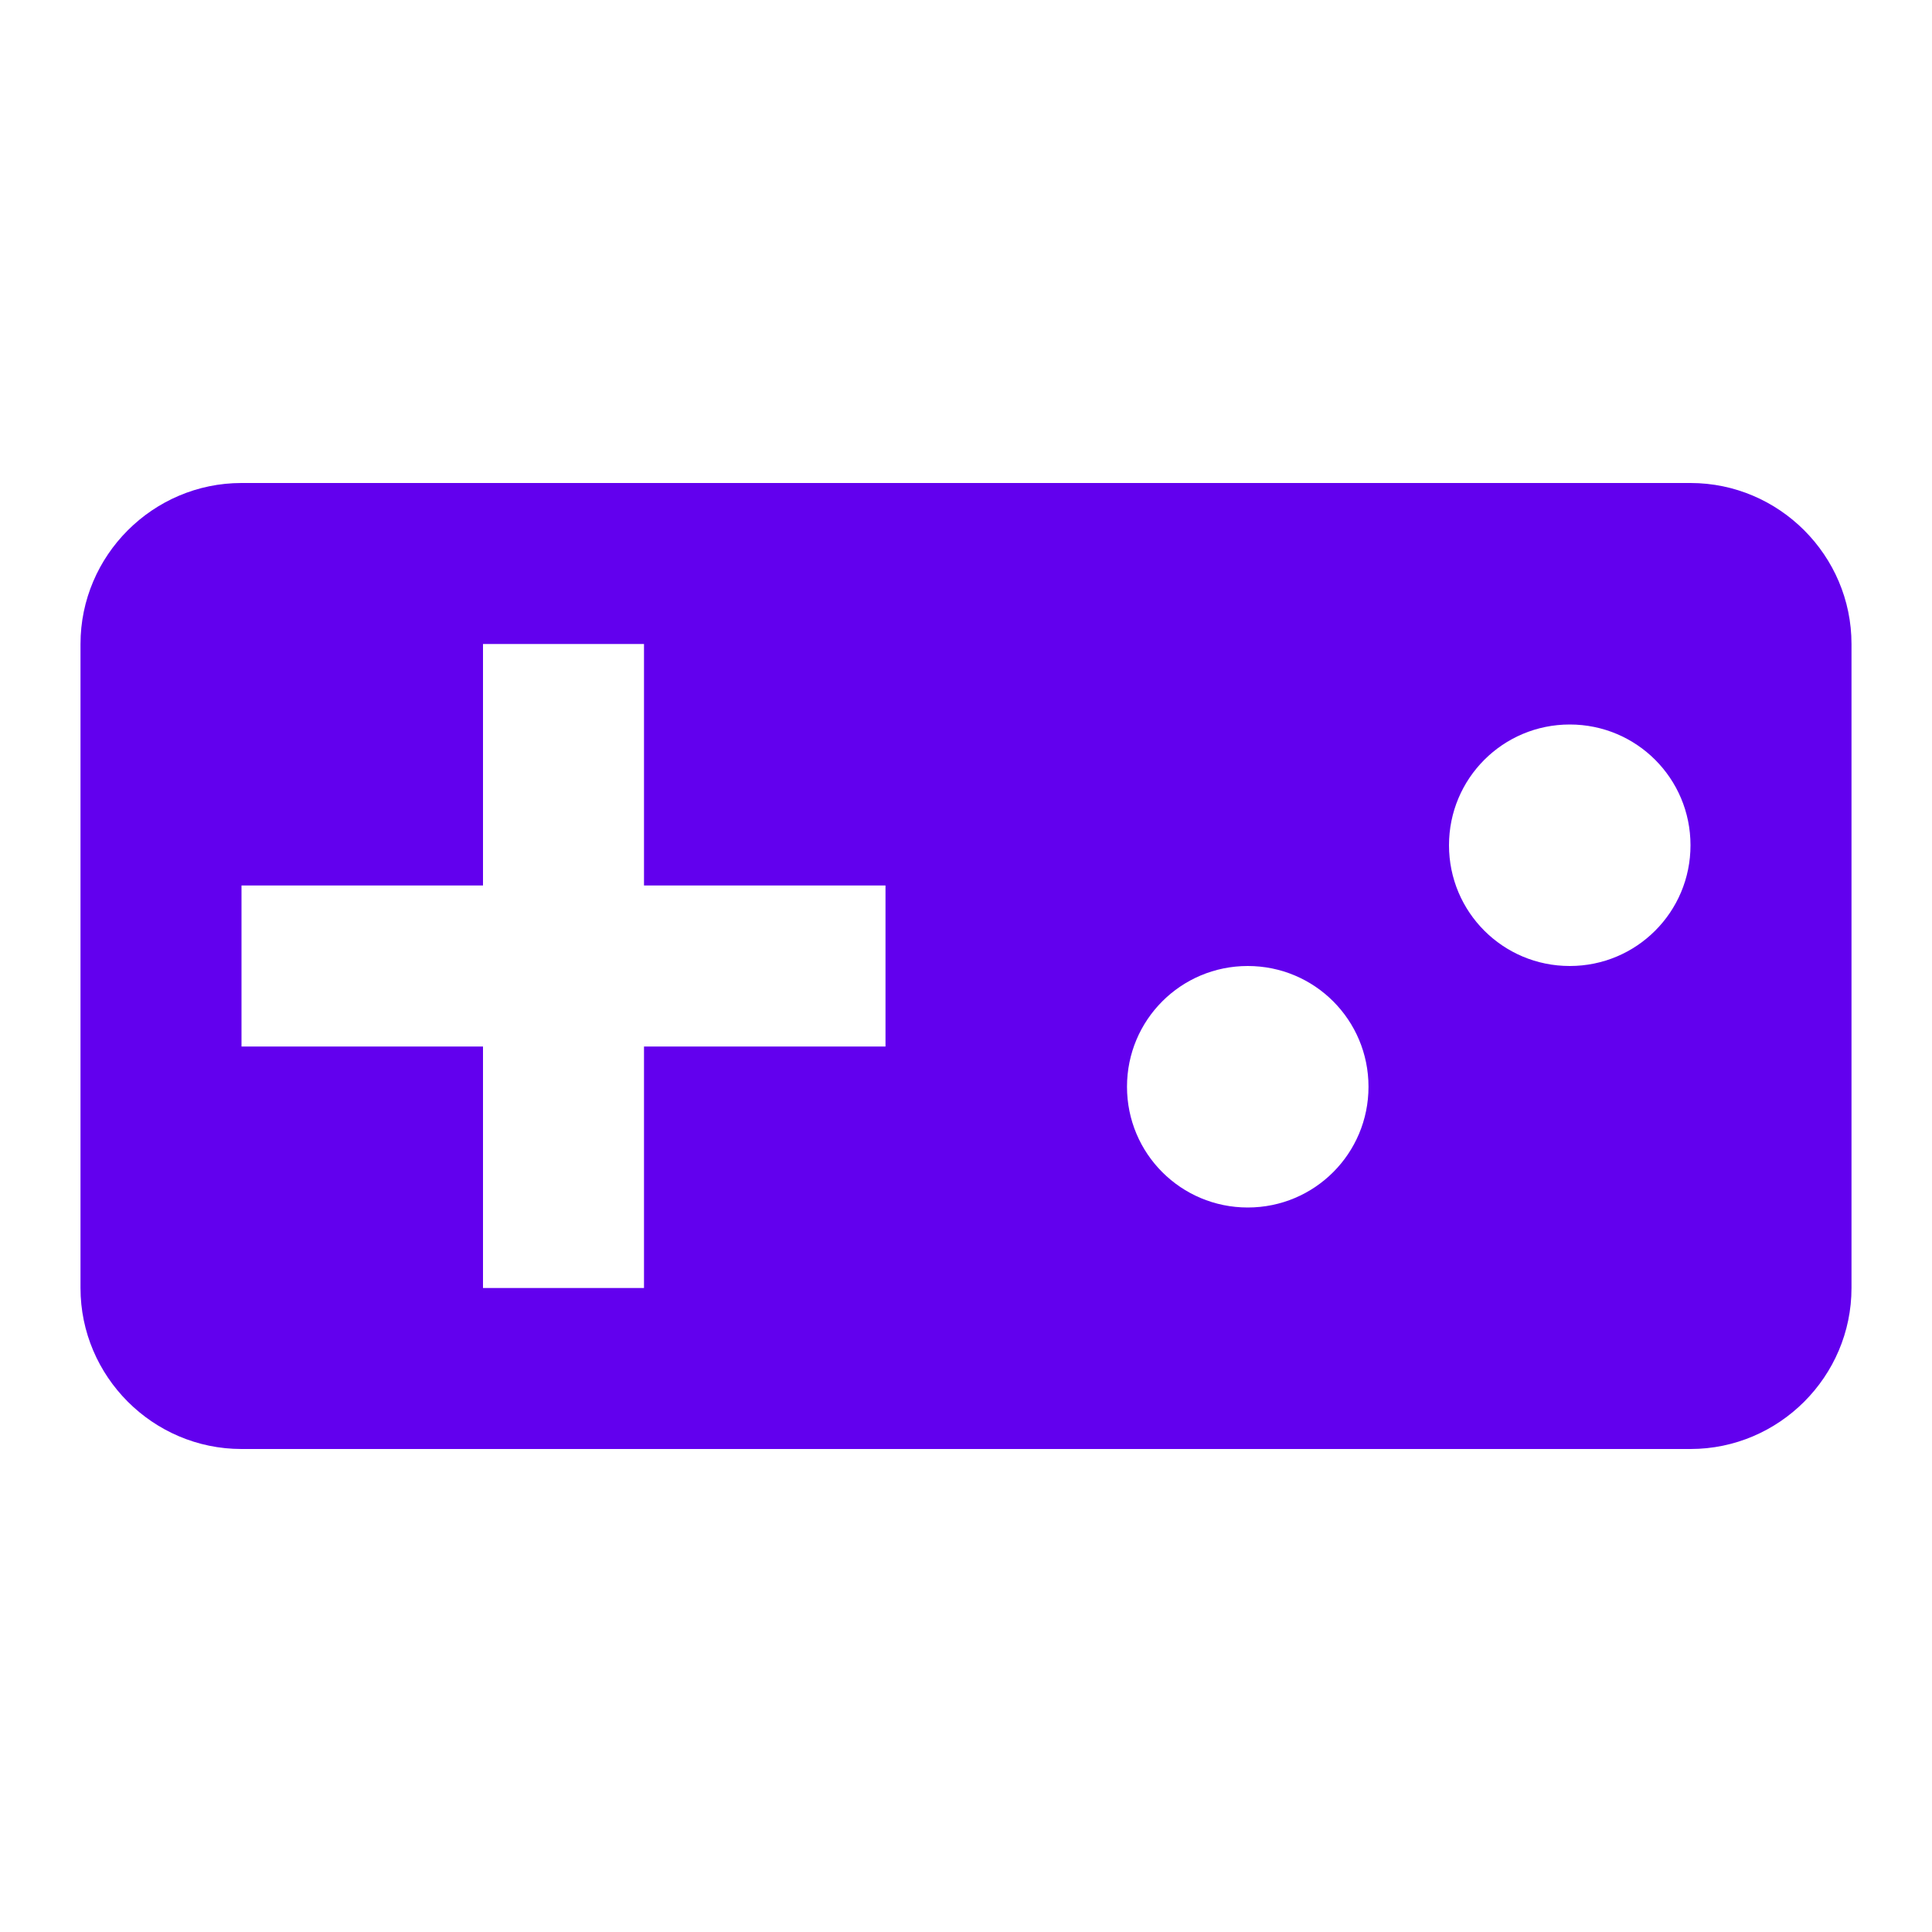
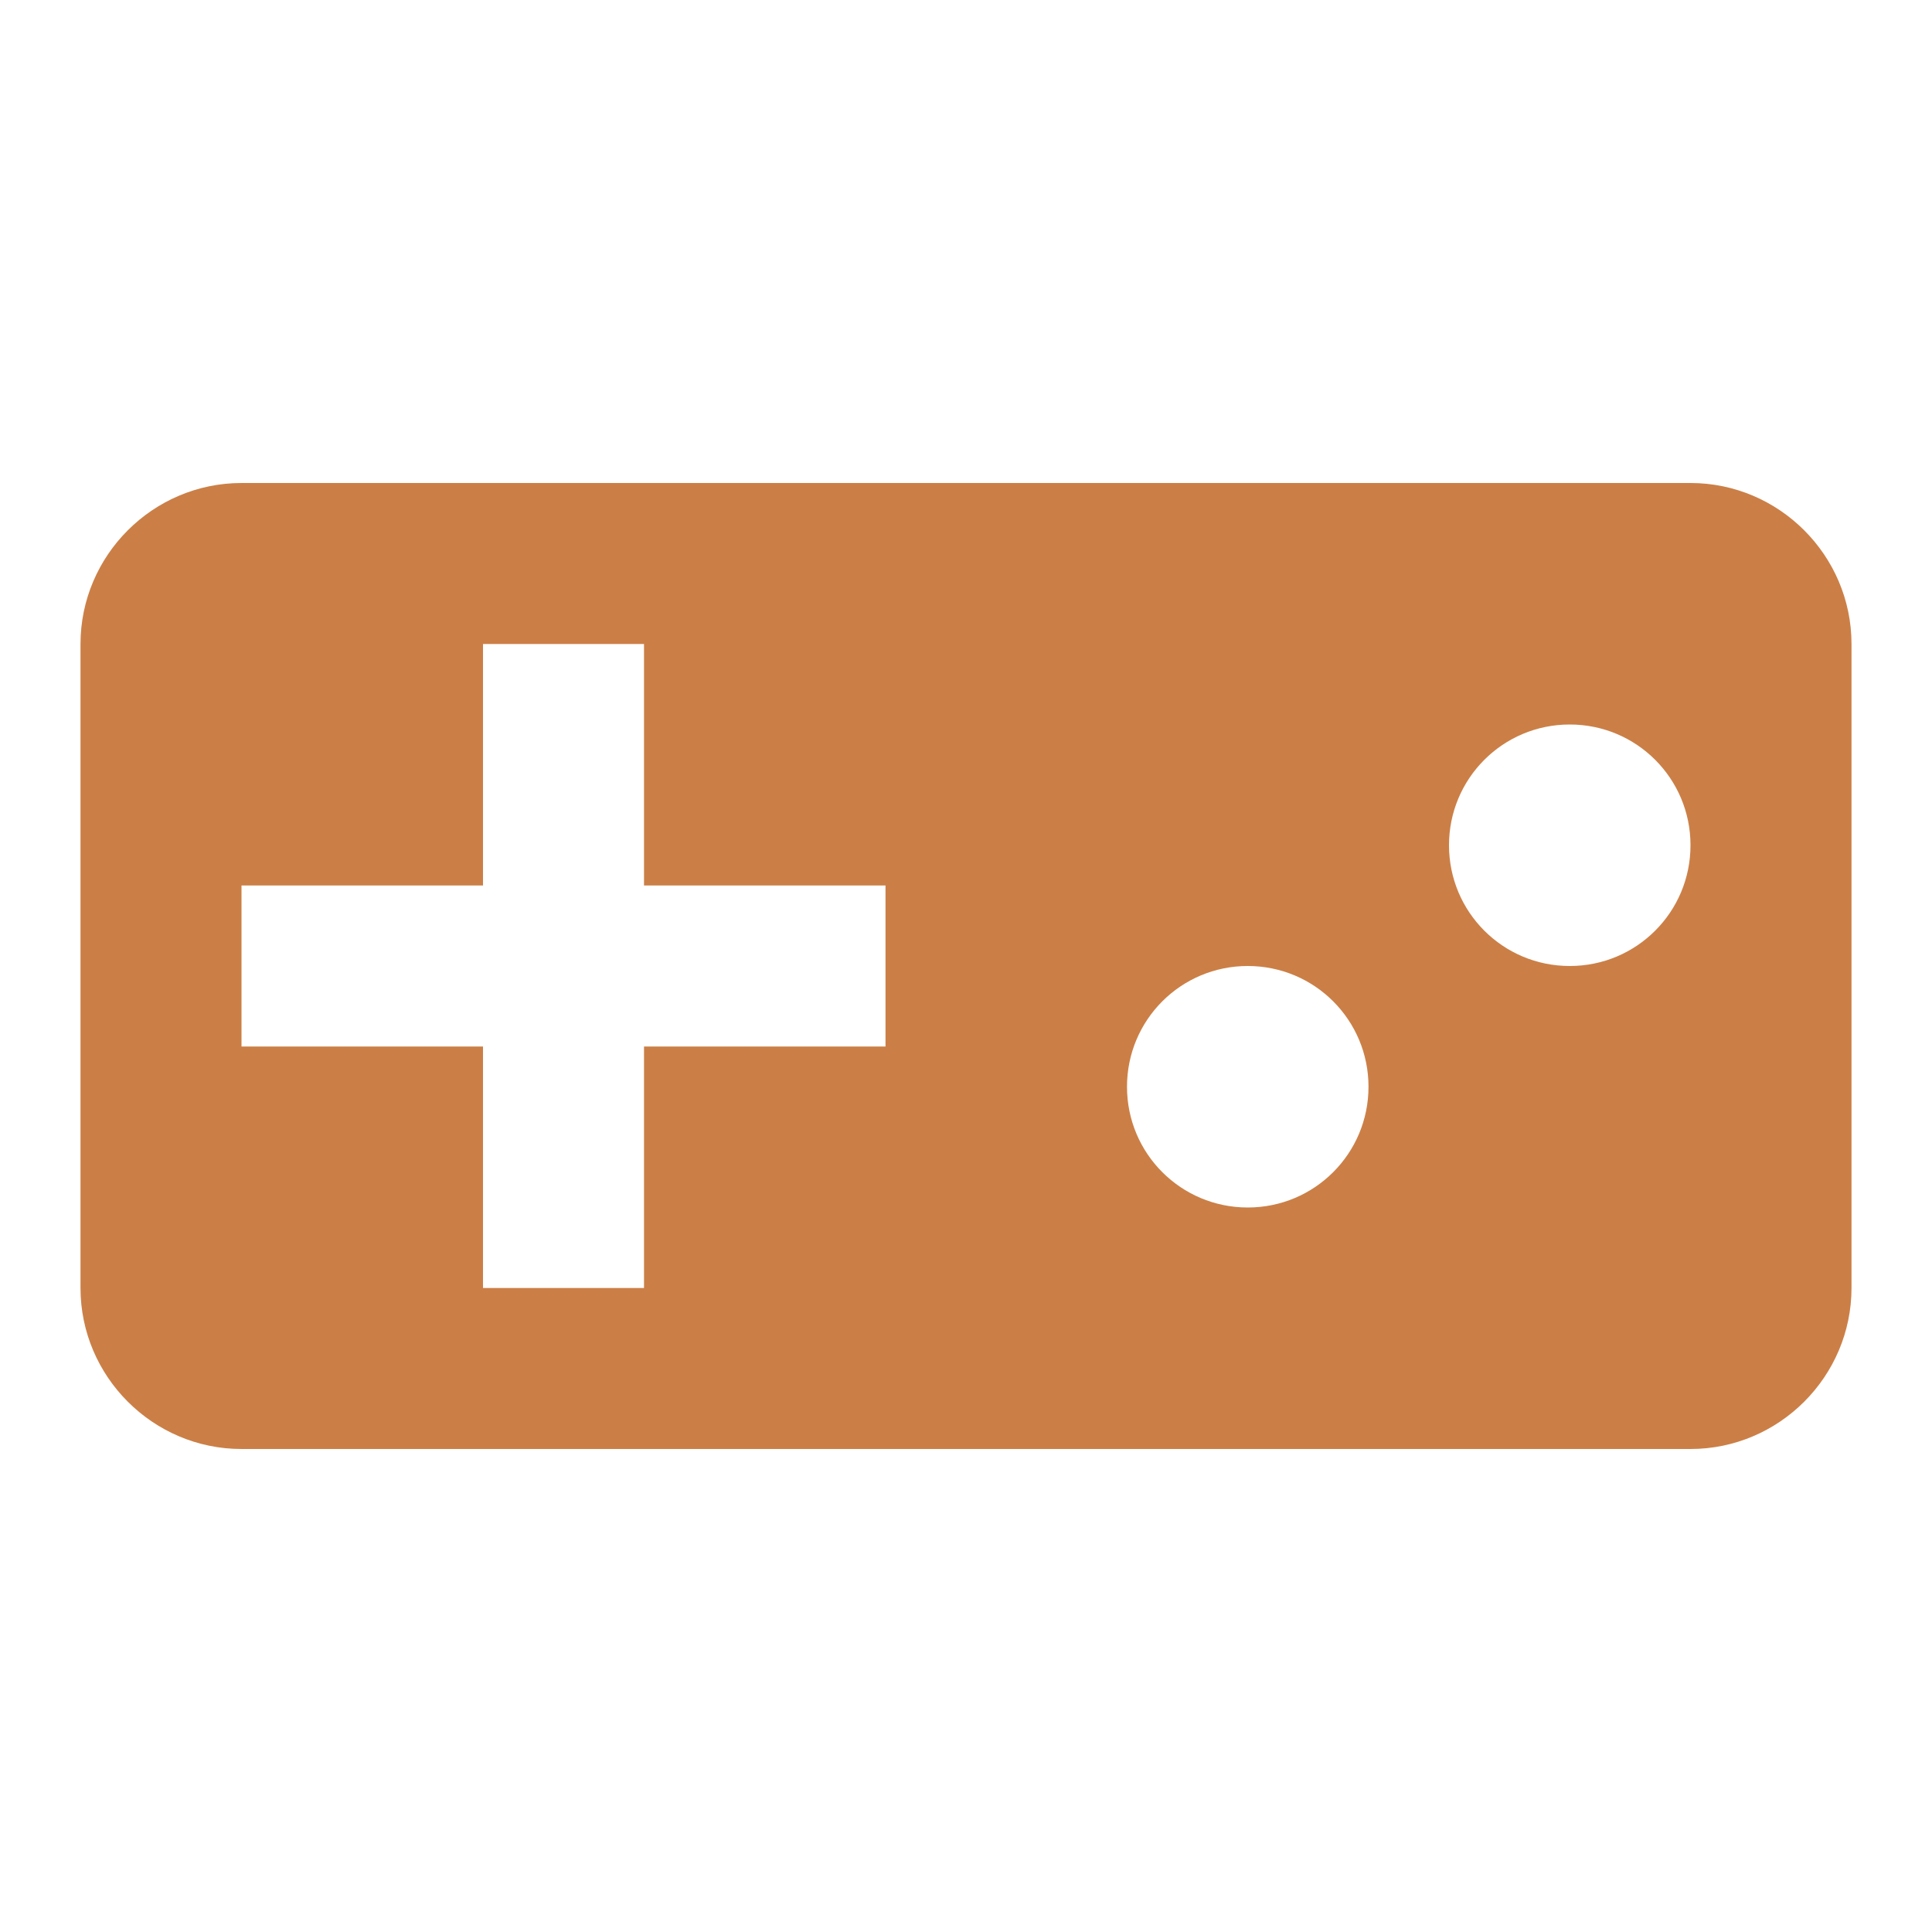
<svg xmlns="http://www.w3.org/2000/svg" width="96" height="96" viewBox="0 0 96 96" fill="none">
-   <path d="M84 24H12C7.6 24 4 27.6 4 32V64C4 68.4 7.6 72 12 72H84C88.4 72 92 68.4 92 64V32C92 27.6 88.4 24 84 24ZM44 52H32V64H24V52H12V44H24V32H32V44H44V52ZM62 60C58.68 60 56 57.32 56 54C56 50.68 58.68 48 62 48C65.32 48 68 50.68 68 54C68 57.32 65.32 60 62 60ZM78 48C74.68 48 72 45.32 72 42C72 38.68 74.68 36 78 36C81.32 36 84 38.68 84 42C84 45.32 81.32 48 78 48Z" fill="#6200EE" />
+   <path d="M84 24H12C7.6 24 4 27.6 4 32V64C4 68.4 7.6 72 12 72H84C88.4 72 92 68.4 92 64V32C92 27.6 88.4 24 84 24ZM44 52H32V64H24V52H12V44H24V32H32V44H44V52ZM62 60C58.68 60 56 57.32 56 54C56 50.68 58.68 48 62 48C65.32 48 68 50.68 68 54C68 57.32 65.32 60 62 60ZM78 48C74.68 48 72 45.32 72 42C72 38.68 74.68 36 78 36C81.32 36 84 38.68 84 42C84 45.32 81.32 48 78 48Z" fill="#cb7f46" />
</svg>
